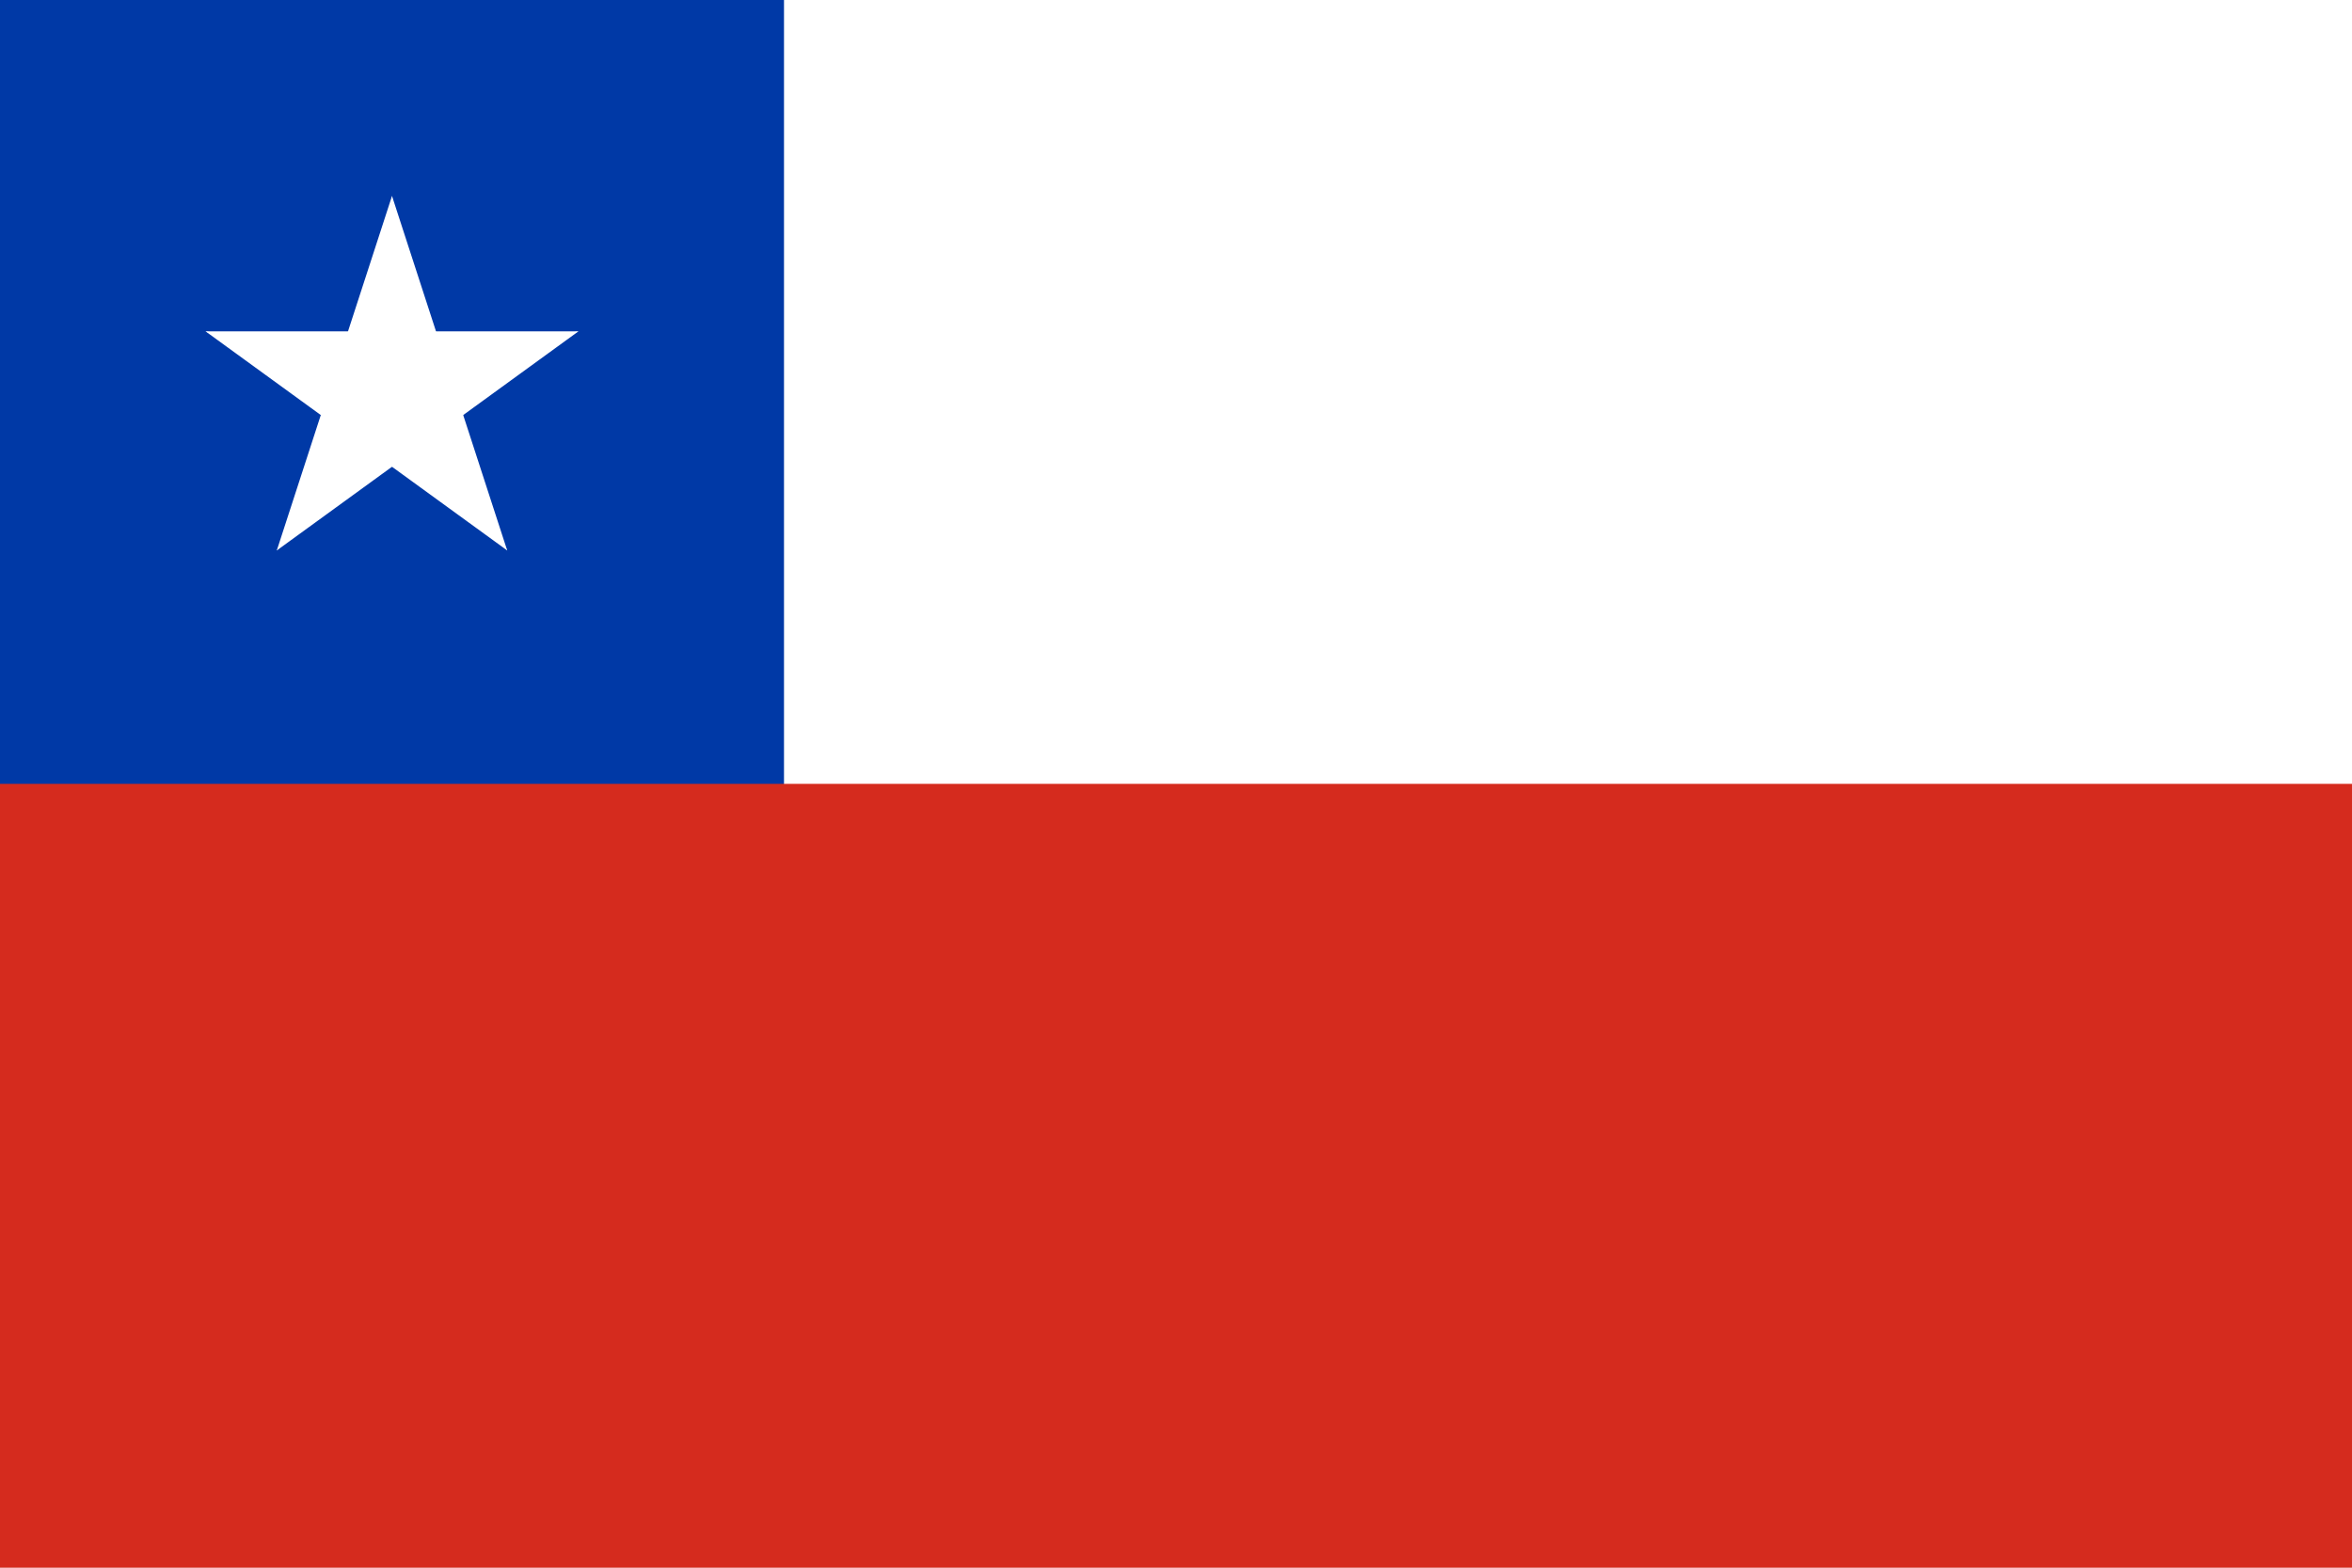
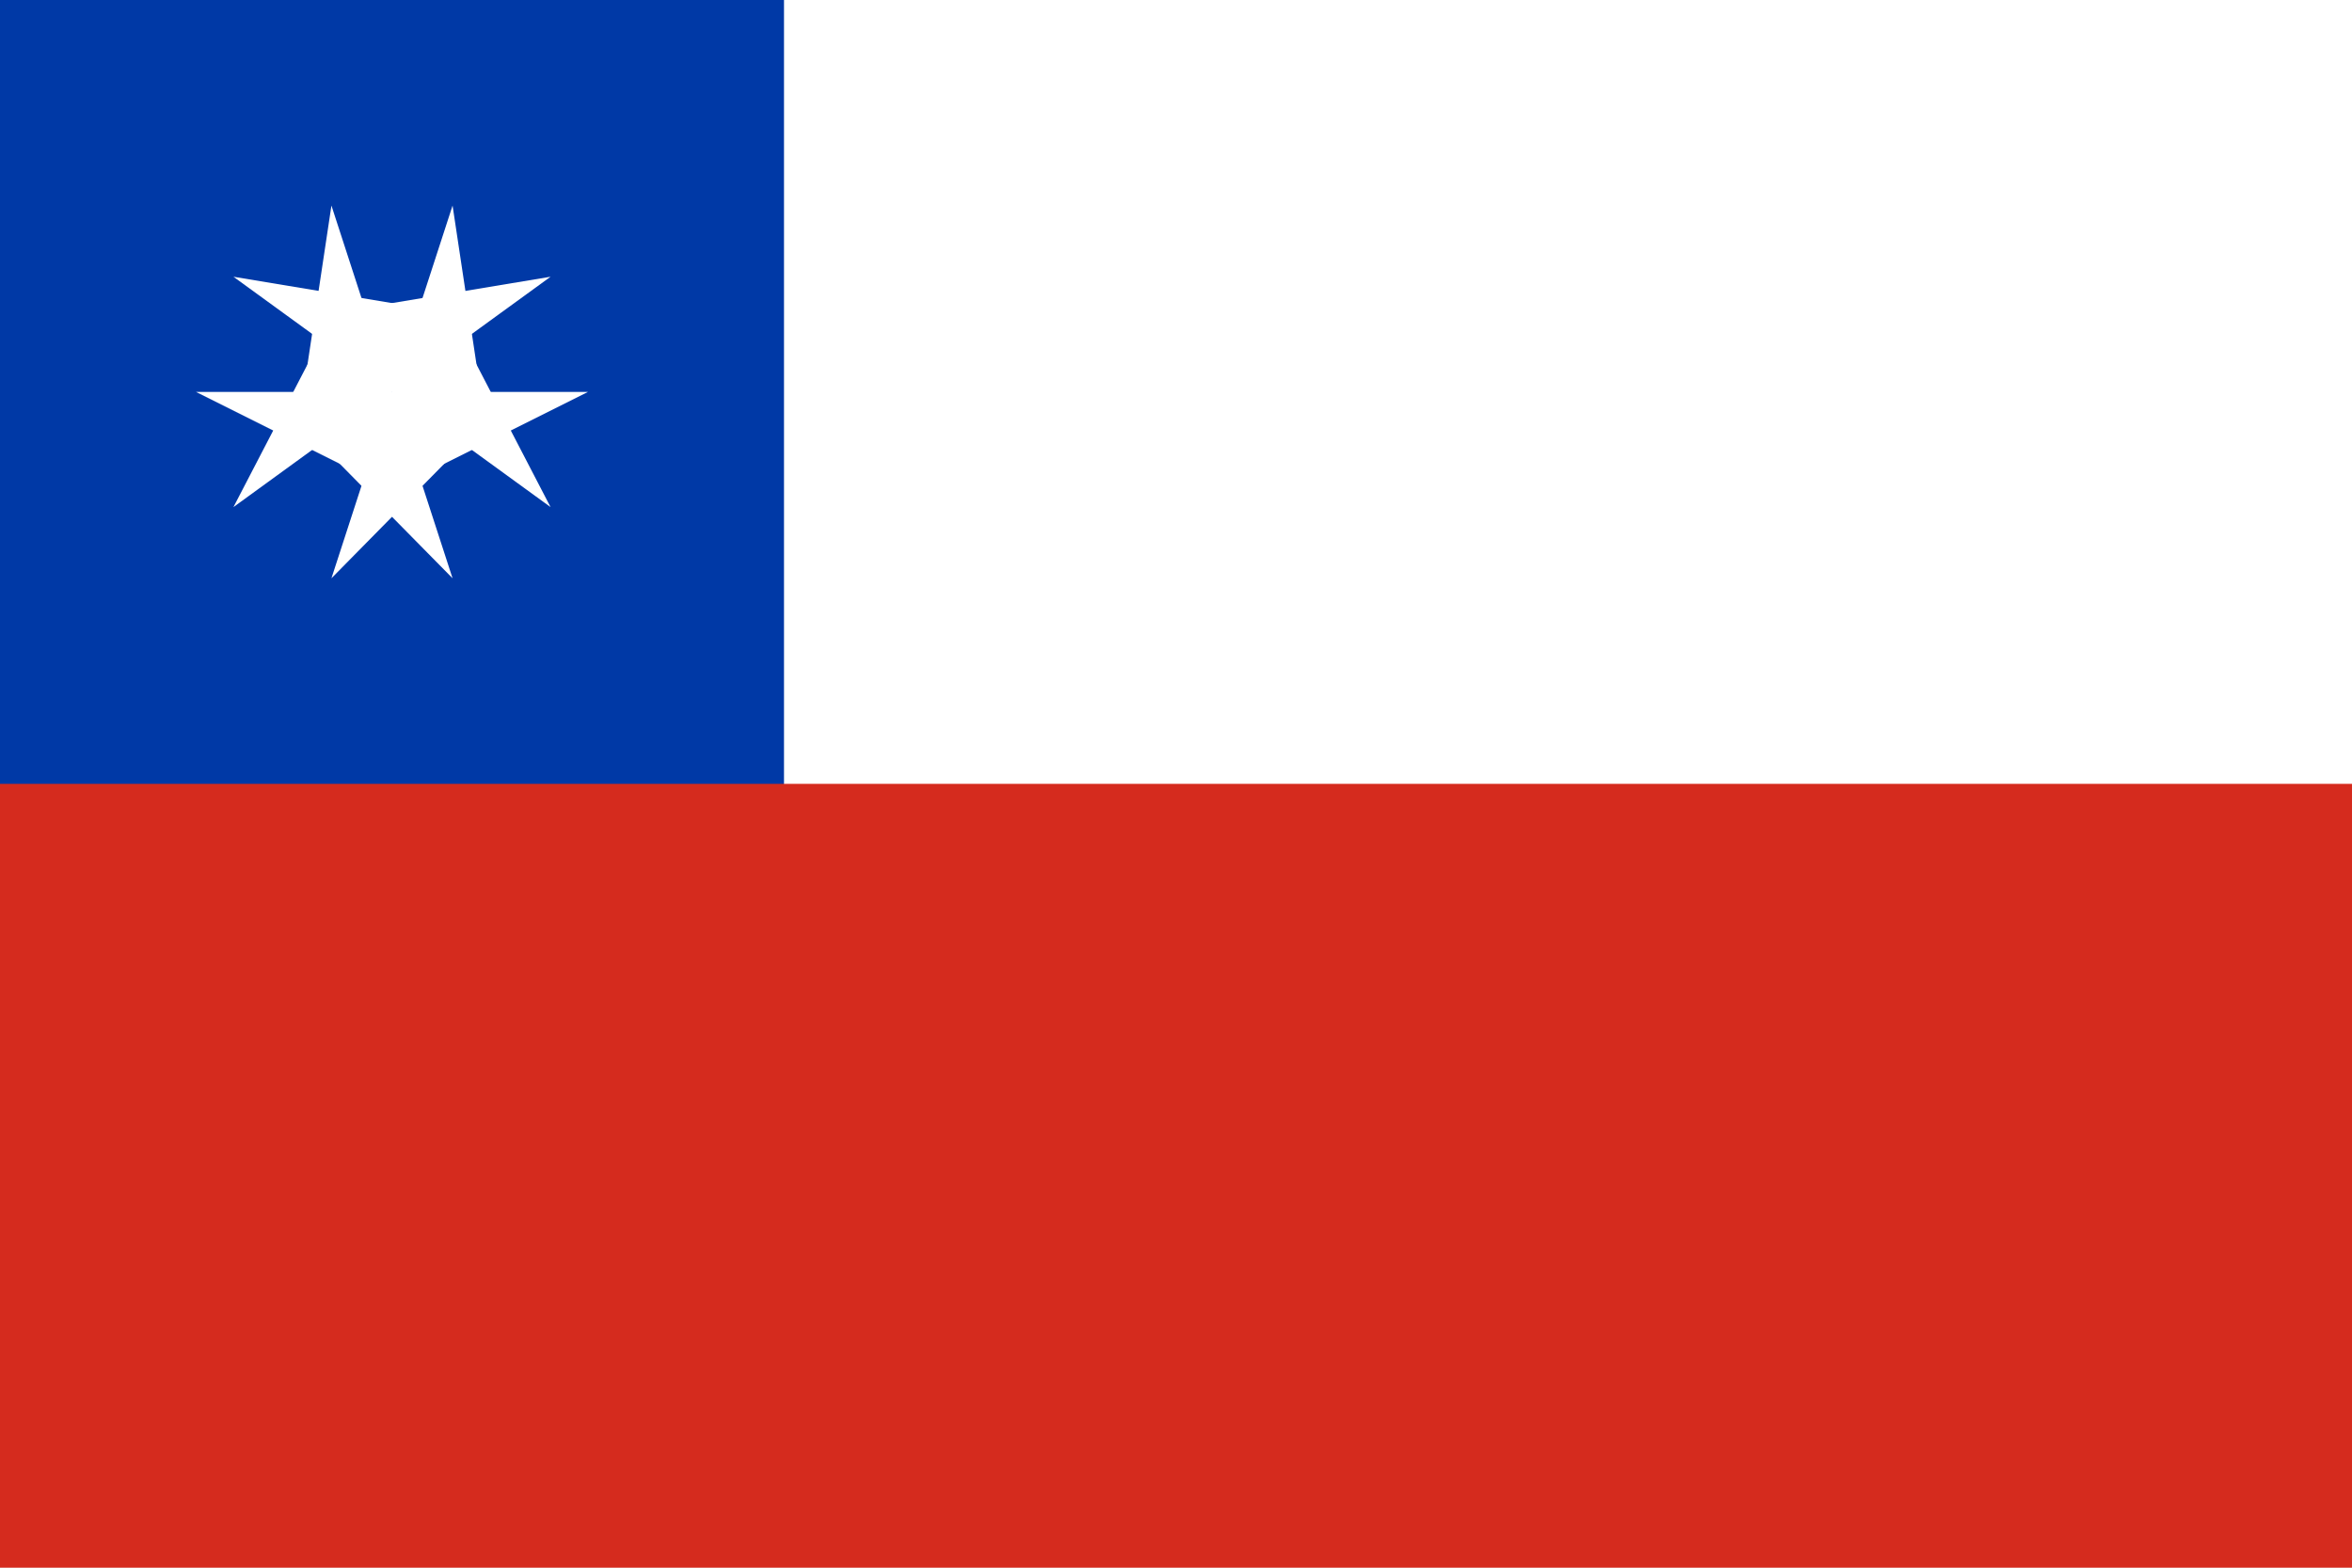
<svg xmlns="http://www.w3.org/2000/svg" xmlns:xlink="http://www.w3.org/1999/xlink" width="1500" height="1000" viewBox="-4 -4 24 16">
-   <path d="M20,12H-4V-4H20z" fill="#d52b1e" />
-   <path d="M4,4H20V-4H-4z" fill="#fff" />
-   <path d="M4,4H-4V-4H4z" fill="#0039a6" />
-   <g id="f">
-     <g id="t">
-       <path d="M0,-2V0H1z" fill="#fff" transform="rotate(18,0,-2)" id="o" />
-       <use xlink:href="#o" transform="scale(-1,1)" />
+   <path d="M20 12h-24v-16h24z" fill="#d52b1e" />
+   <path d="M4 4h16v-8h-24z" fill="#fff" />
+   <path d="M4 4h-8v-8h8z" fill="#0039a6" />
+   <g id="c">
+     <g id="b">
+       <path d="M.618-1.902l-.618 1.902.951.309z" fill="#fff" id="a" />
+       <use xlink:href="#a" transform="scale(-1 1)" />
    </g>
-     <use xlink:href="#t" transform="rotate(72)" />
+     <use xlink:href="#b" transform="rotate(72)" />
  </g>
-   <use xlink:href="#t" transform="rotate(-72)" />
-   <use xlink:href="#f" transform="rotate(144)" />
+   <use xlink:href="#b" transform="rotate(-72)" />
+   <use xlink:href="#c" transform="rotate(144)" />
</svg>
